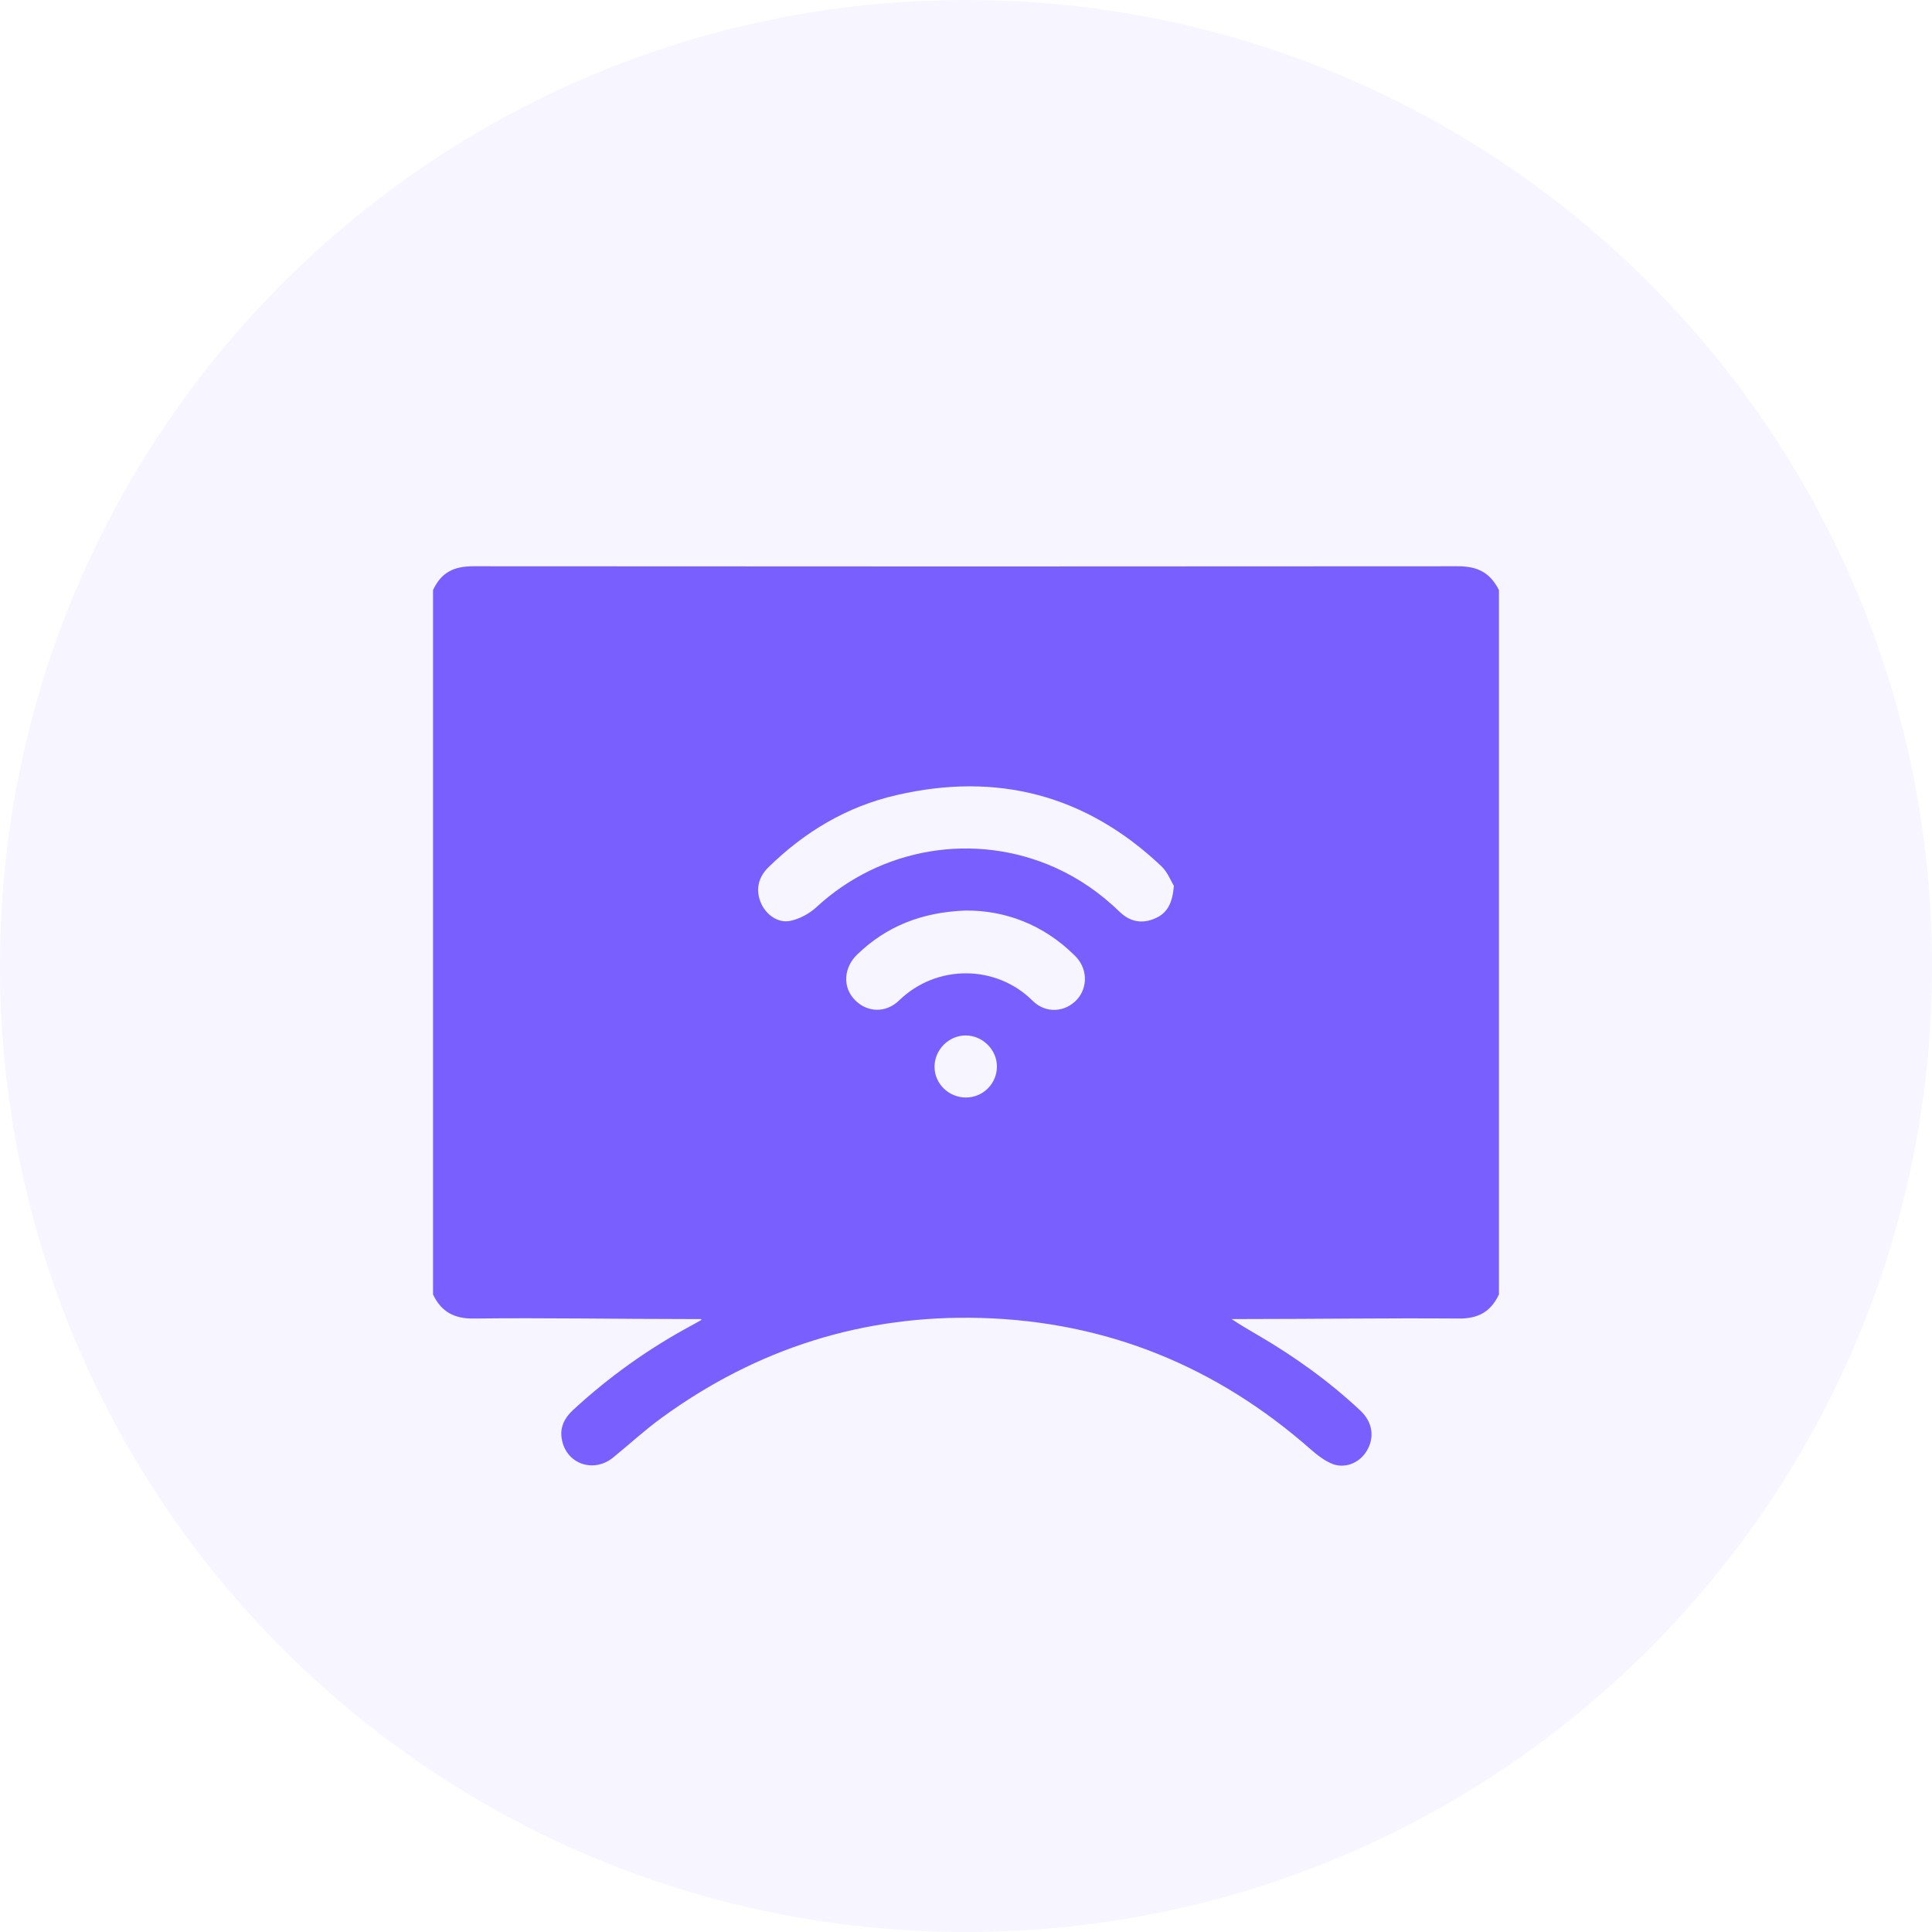
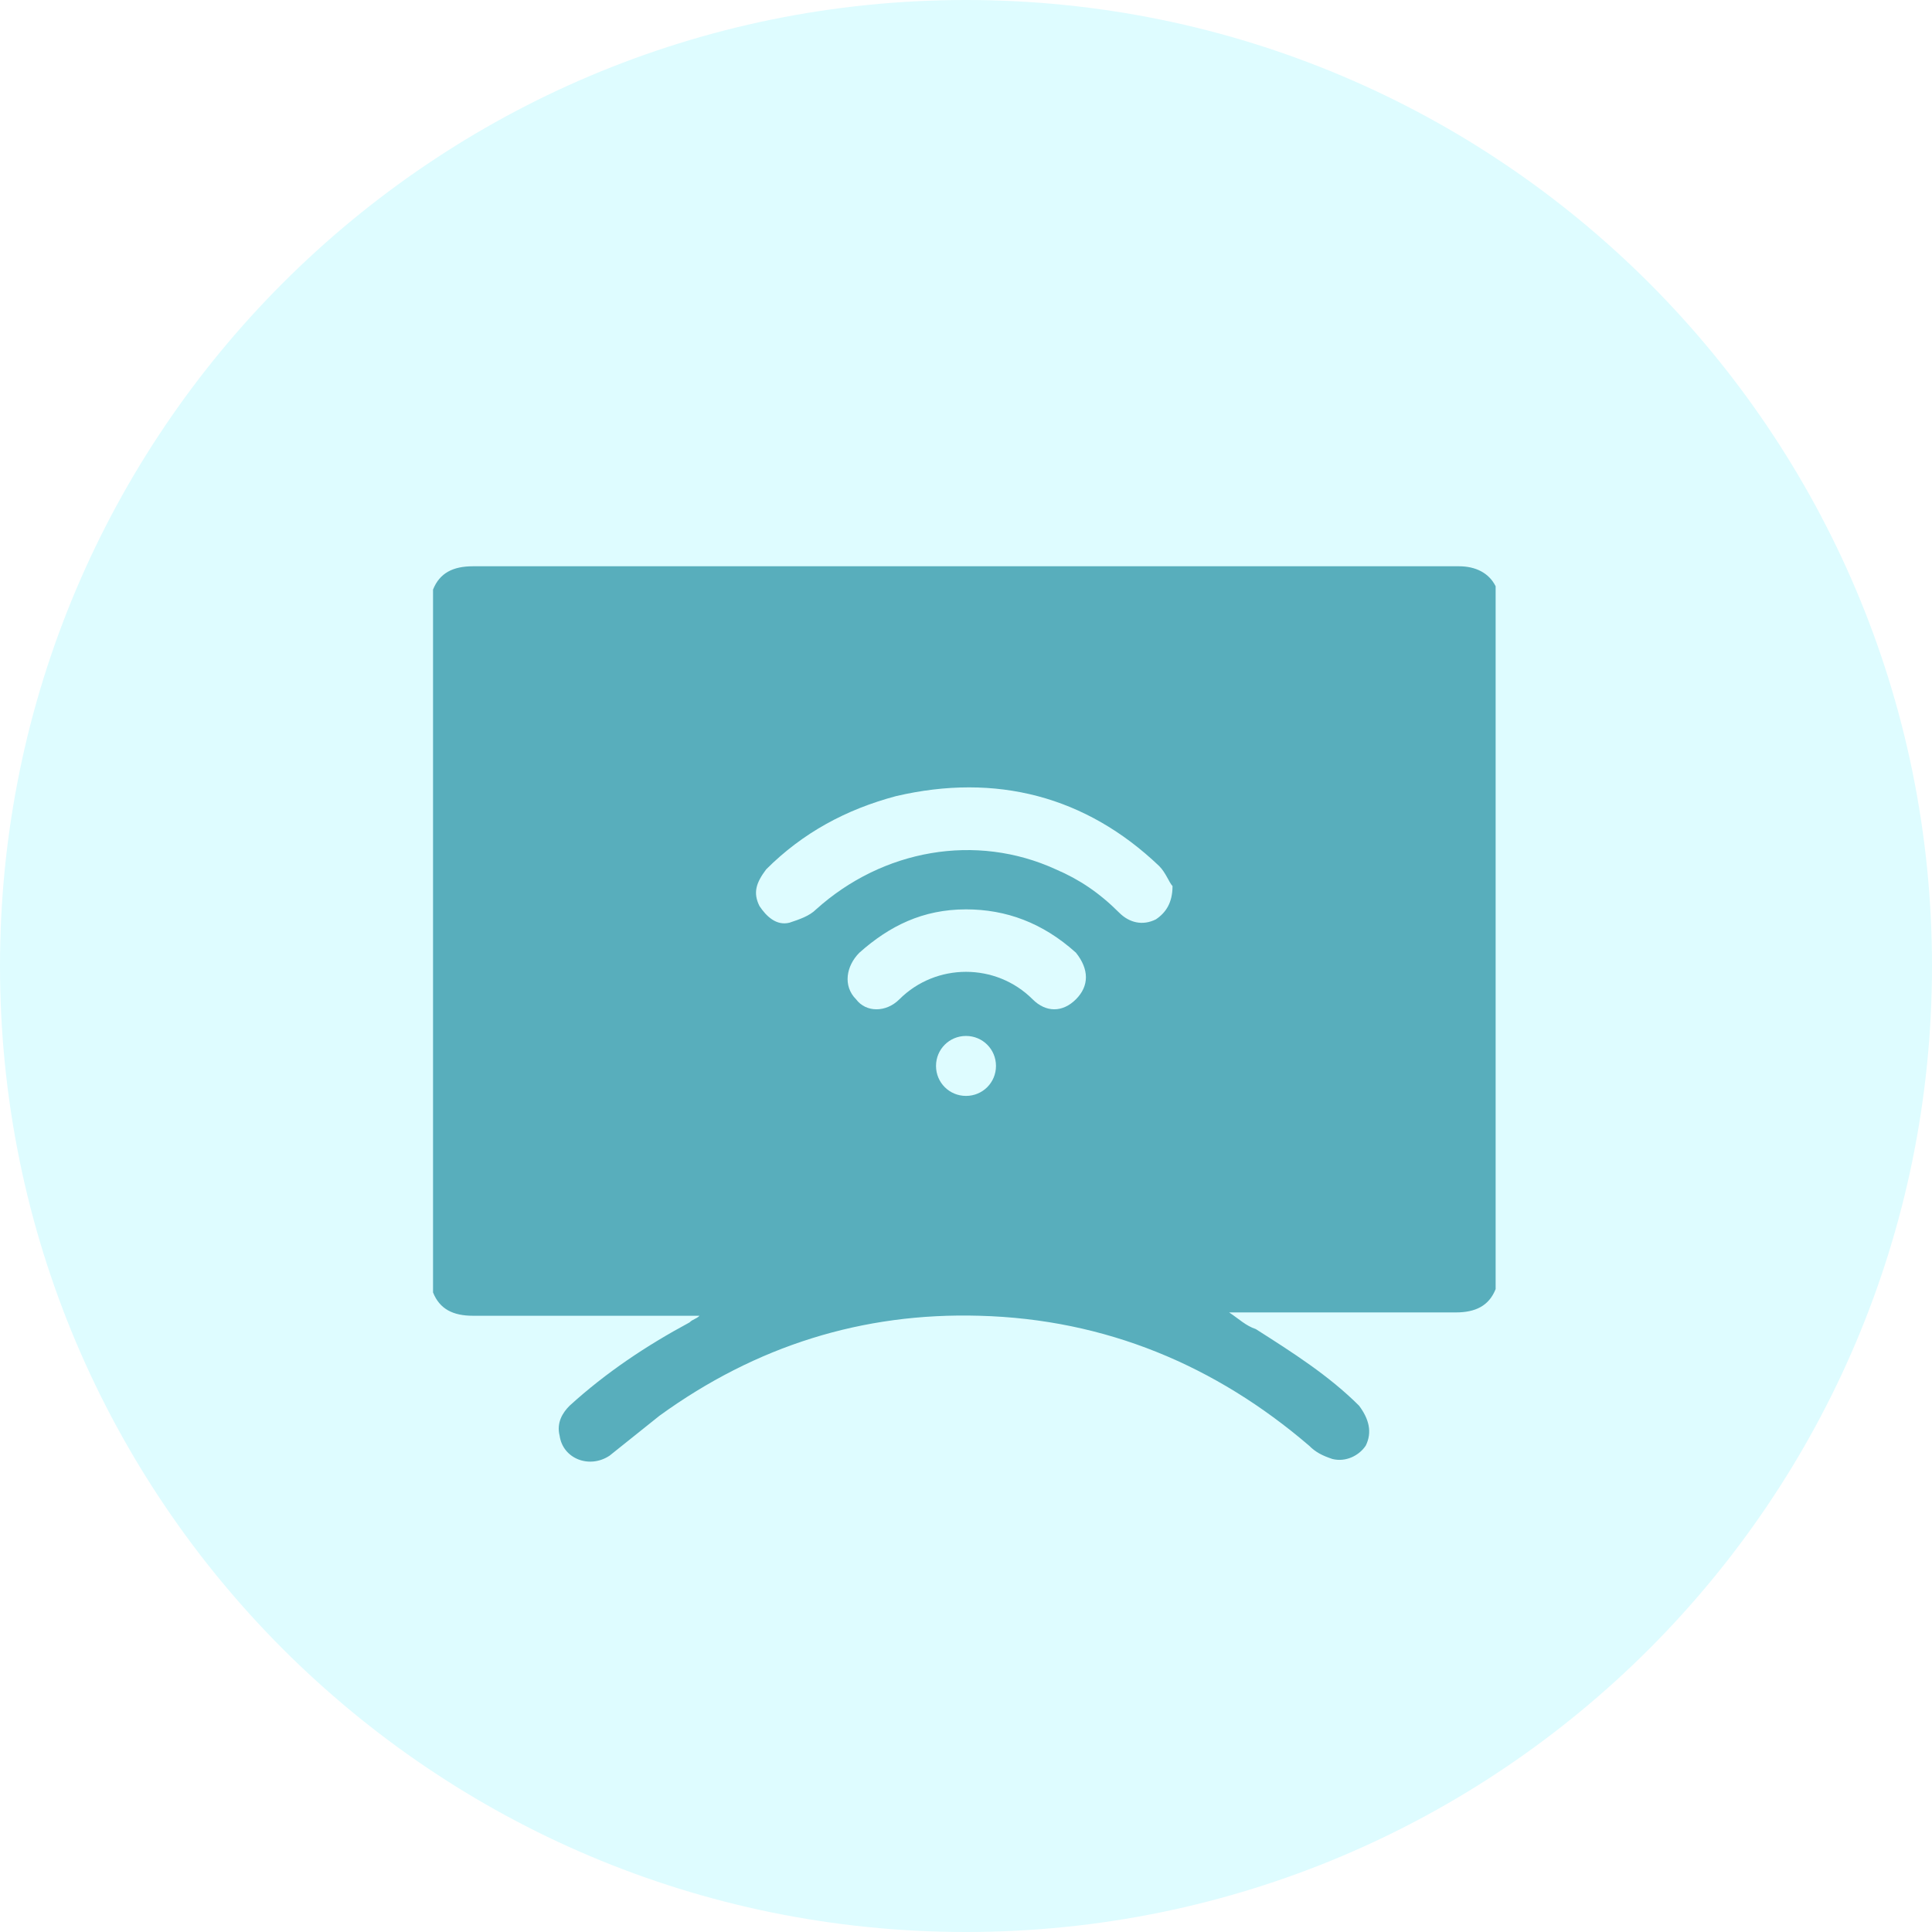
- <svg xmlns="http://www.w3.org/2000/svg" width="58" height="58" viewBox="0 0 58 58" fill="none">
-   <circle cx="29" cy="29" r="29" fill="#F7F5FF" />
-   <path d="M43.768 17C33.917 17.008 24.058 17.008 14.207 17C13.633 17 13.25 17.175 13 17.715V38.859C13.25 39.392 13.649 39.591 14.224 39.583C16.381 39.558 18.537 39.599 20.694 39.599H21.035C21.044 39.599 21.052 39.608 21.06 39.624C20.96 39.683 20.86 39.732 20.761 39.791C19.462 40.489 18.279 41.337 17.197 42.335C16.947 42.568 16.805 42.85 16.864 43.191C16.98 43.931 17.796 44.239 18.396 43.765C18.887 43.366 19.353 42.934 19.87 42.559C22.726 40.481 25.923 39.466 29.454 39.566C33.226 39.674 36.523 41.021 39.354 43.516C39.554 43.69 39.779 43.865 40.021 43.956C40.429 44.098 40.862 43.882 41.053 43.516C41.27 43.125 41.195 42.684 40.845 42.352C39.904 41.47 38.863 40.722 37.747 40.073C37.489 39.924 37.223 39.766 36.973 39.599H37.289C39.454 39.599 41.619 39.566 43.784 39.583C44.359 39.591 44.75 39.392 45 38.859V17.715C44.725 17.175 44.342 17 43.768 17ZM28.996 32.948C28.48 32.948 28.055 32.532 28.055 32.025C28.055 31.517 28.48 31.085 28.988 31.085C29.495 31.085 29.928 31.509 29.928 32.016C29.928 32.532 29.512 32.948 28.996 32.948ZM32.335 30.004C31.977 30.395 31.394 30.437 30.994 30.038C29.904 28.957 28.122 28.94 26.997 30.029C26.589 30.428 26.023 30.395 25.657 30.012C25.29 29.63 25.324 29.048 25.74 28.649C26.606 27.817 27.655 27.385 28.988 27.335C30.17 27.327 31.319 27.751 32.26 28.682C32.651 29.056 32.668 29.63 32.335 30.004ZM34.683 27.568C34.292 27.743 33.925 27.676 33.617 27.377C33.043 26.82 32.401 26.371 31.677 26.046C29.262 24.965 26.448 25.439 24.508 27.235C24.299 27.427 24.008 27.585 23.733 27.643C23.359 27.726 22.992 27.46 22.842 27.102C22.684 26.728 22.751 26.354 23.059 26.046C24.15 24.974 25.424 24.209 26.922 23.868C29.945 23.169 32.61 23.868 34.866 26.005C35.058 26.188 35.158 26.462 35.241 26.595C35.199 27.102 35.049 27.41 34.683 27.568Z" fill="#7A5FFF" />
+ <svg xmlns="http://www.w3.org/2000/svg" version="1.1" id="Layer_1" x="0px" y="0px" viewBox="-226 228 58 58" style="enable-background:new -226 228 58 58;" xml:space="preserve">
+   <style type="text/css">
+ 	.st0{fill:#DEFCFF;}
+ 	.st1{fill:#58AEBC;}
+ </style>
+   <circle class="st0" cx="-197" cy="257" r="29" />
+   <path class="st1" d="M-182.2,245c-9.9,0-19.7,0-29.6,0c-0.6,0-1,0.2-1.2,0.7v21.1c0.2,0.5,0.6,0.7,1.2,0.7c2.2,0,4.3,0,6.5,0h0.3  c0,0,0,0,0,0c-0.1,0.1-0.2,0.1-0.3,0.2c-1.3,0.7-2.5,1.5-3.6,2.5c-0.2,0.2-0.4,0.5-0.3,0.9c0.1,0.7,0.9,1,1.5,0.6  c0.5-0.4,1-0.8,1.5-1.2c2.9-2.1,6.1-3.1,9.6-3c3.8,0.1,7.1,1.5,9.9,3.9c0.2,0.2,0.4,0.3,0.7,0.4c0.4,0.1,0.8-0.1,1-0.4  c0.2-0.4,0.1-0.8-0.2-1.2c-0.9-0.9-2-1.6-3.1-2.3c-0.3-0.1-0.5-0.3-0.8-0.5h0.3c2.2,0,4.3,0,6.5,0c0.6,0,1-0.2,1.2-0.7v-21.1  C-181.3,245.2-181.7,245-182.2,245z M-197,260.9c-0.5,0-0.9-0.4-0.9-0.9s0.4-0.9,0.9-0.9c0.5,0,0.9,0.4,0.9,0.9  C-196.1,260.5-196.5,260.9-197,260.9z M-193.7,258c-0.4,0.4-0.9,0.4-1.3,0c-1.1-1.1-2.9-1.1-4,0c-0.4,0.4-1,0.4-1.3,0  c-0.4-0.4-0.3-1,0.1-1.4c0.9-0.8,1.9-1.3,3.2-1.3c1.2,0,2.3,0.4,3.3,1.3C-193.3,257.1-193.3,257.6-193.7,258z M-191.3,255.6  c-0.4,0.2-0.8,0.1-1.1-0.2c-0.6-0.6-1.2-1-1.9-1.3c-2.4-1.1-5.2-0.6-7.2,1.2c-0.2,0.2-0.5,0.3-0.8,0.4c-0.4,0.1-0.7-0.2-0.9-0.5  c-0.2-0.4-0.1-0.7,0.2-1.1c1.1-1.1,2.4-1.8,3.9-2.2c3-0.7,5.7,0,7.9,2.1c0.2,0.2,0.3,0.5,0.4,0.6  C-190.8,255.1-191,255.4-191.3,255.6z" />
</svg>
